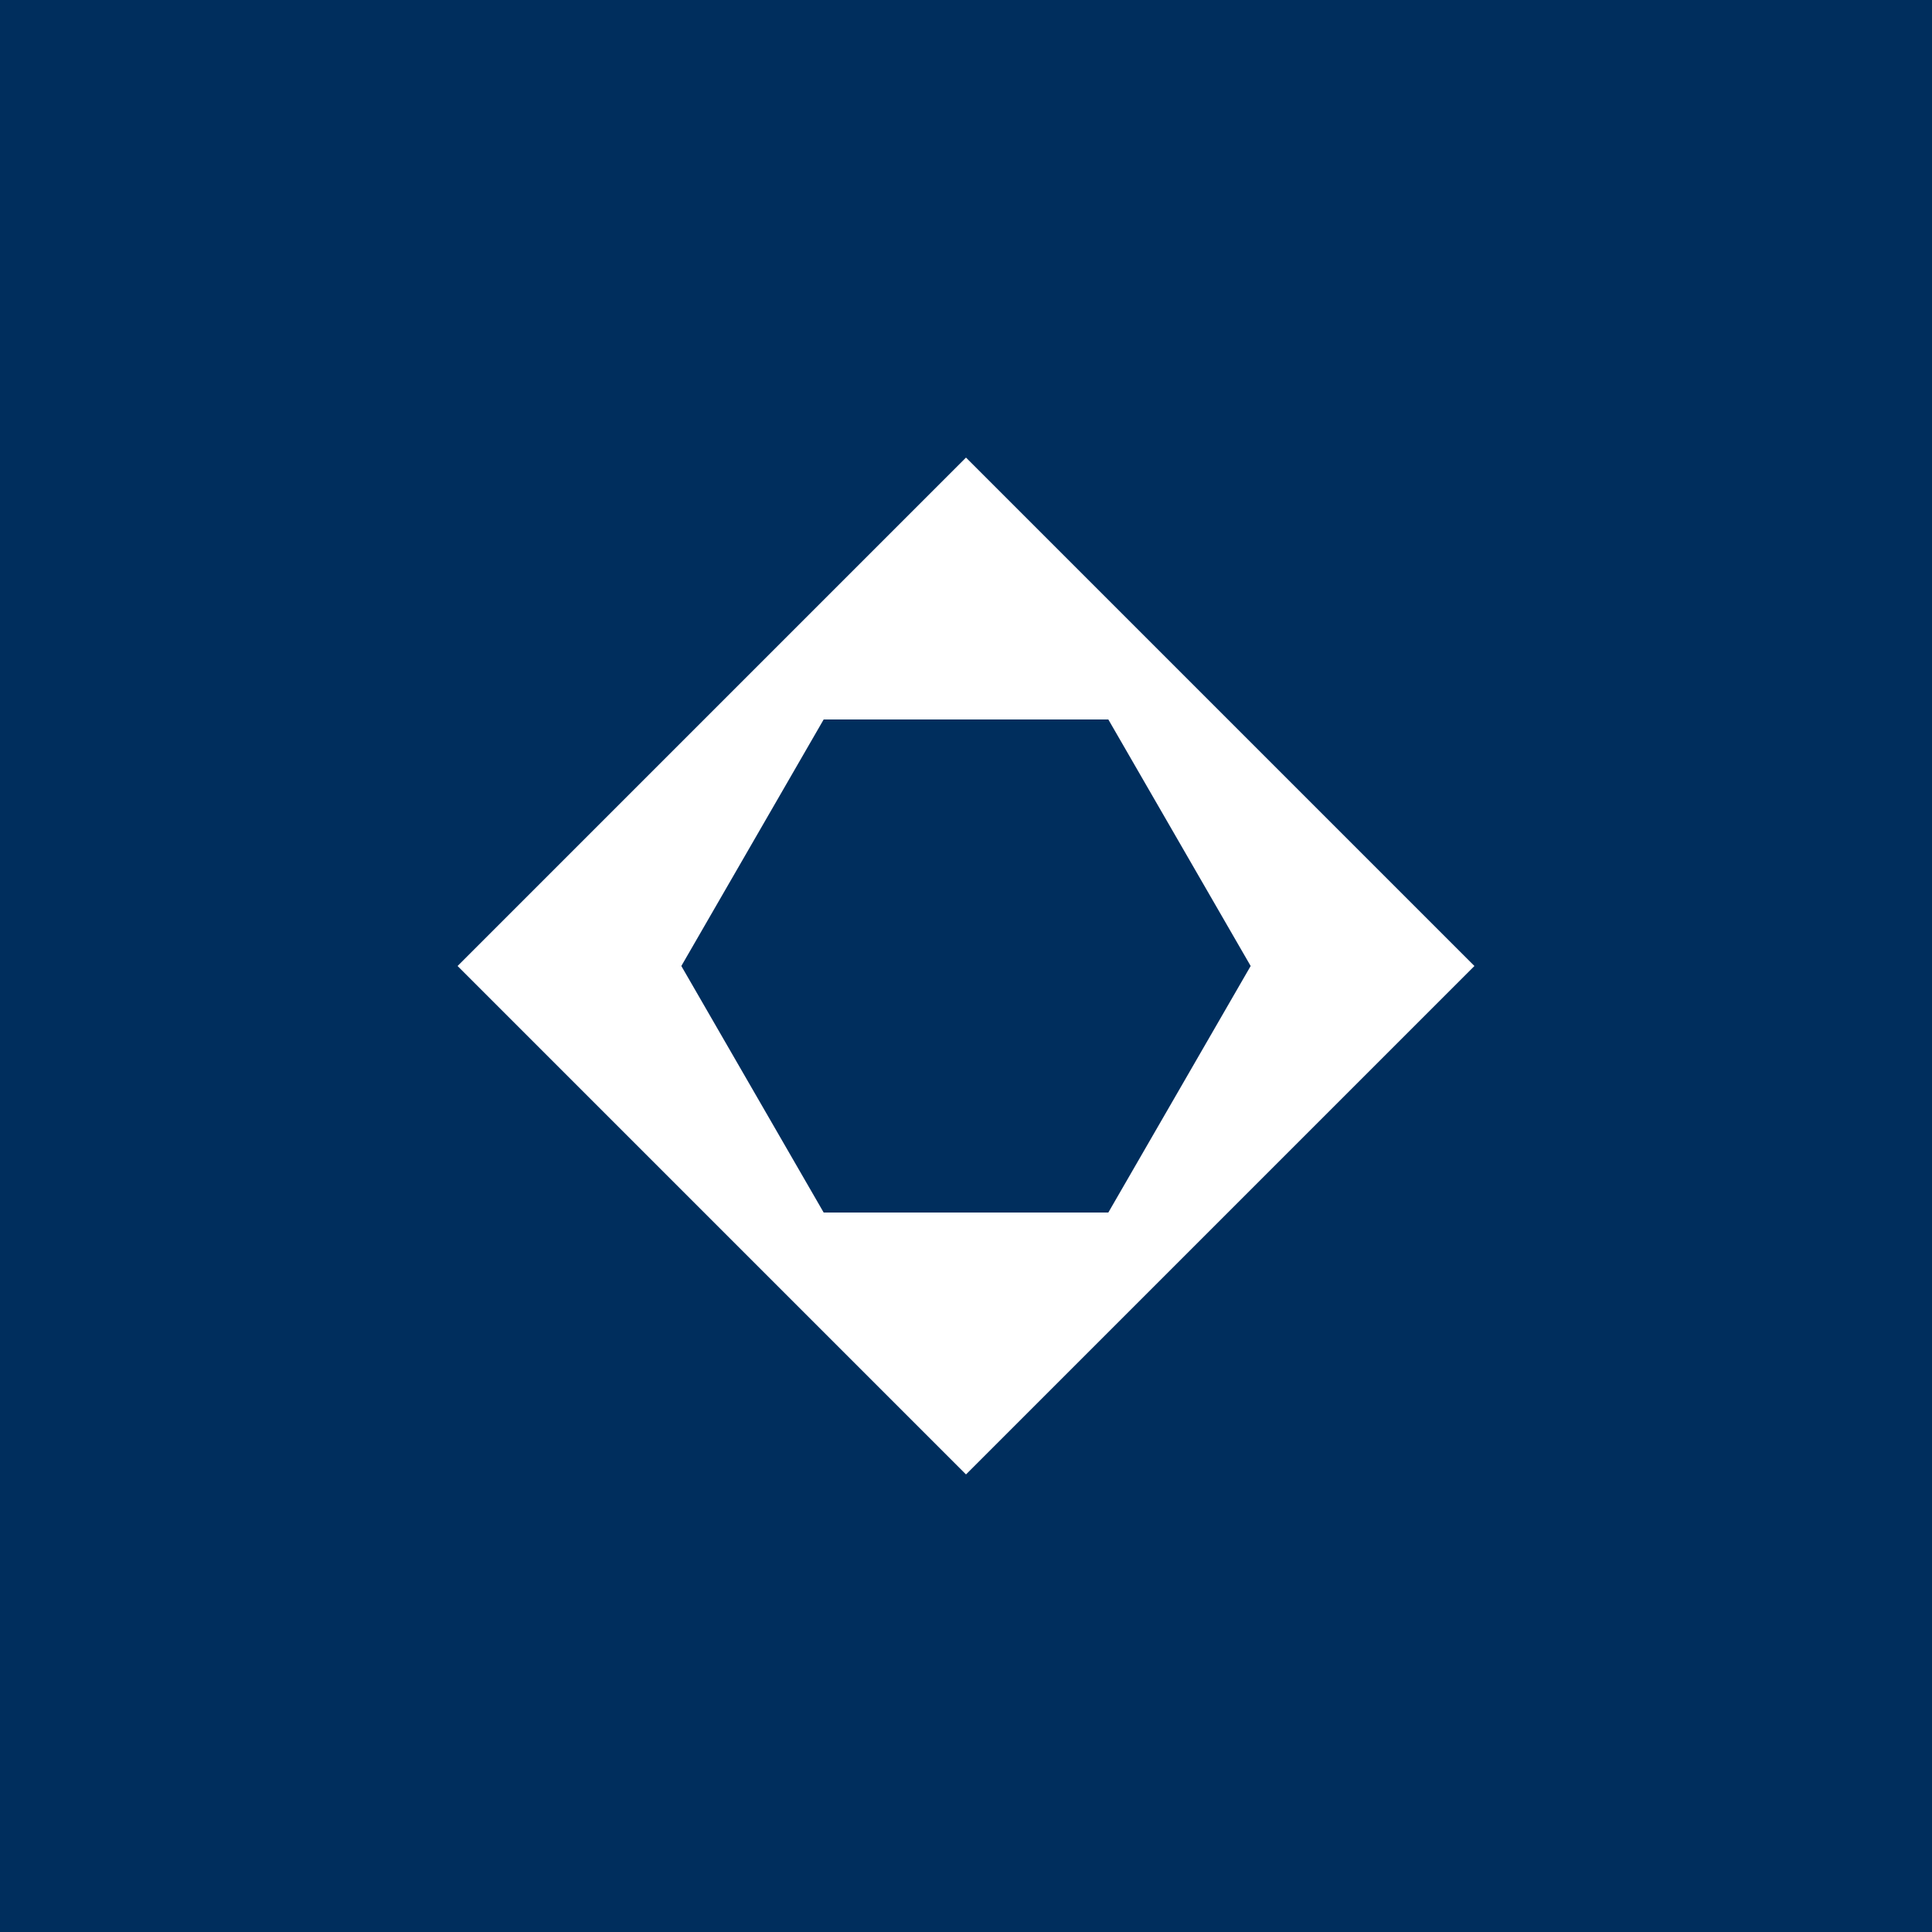
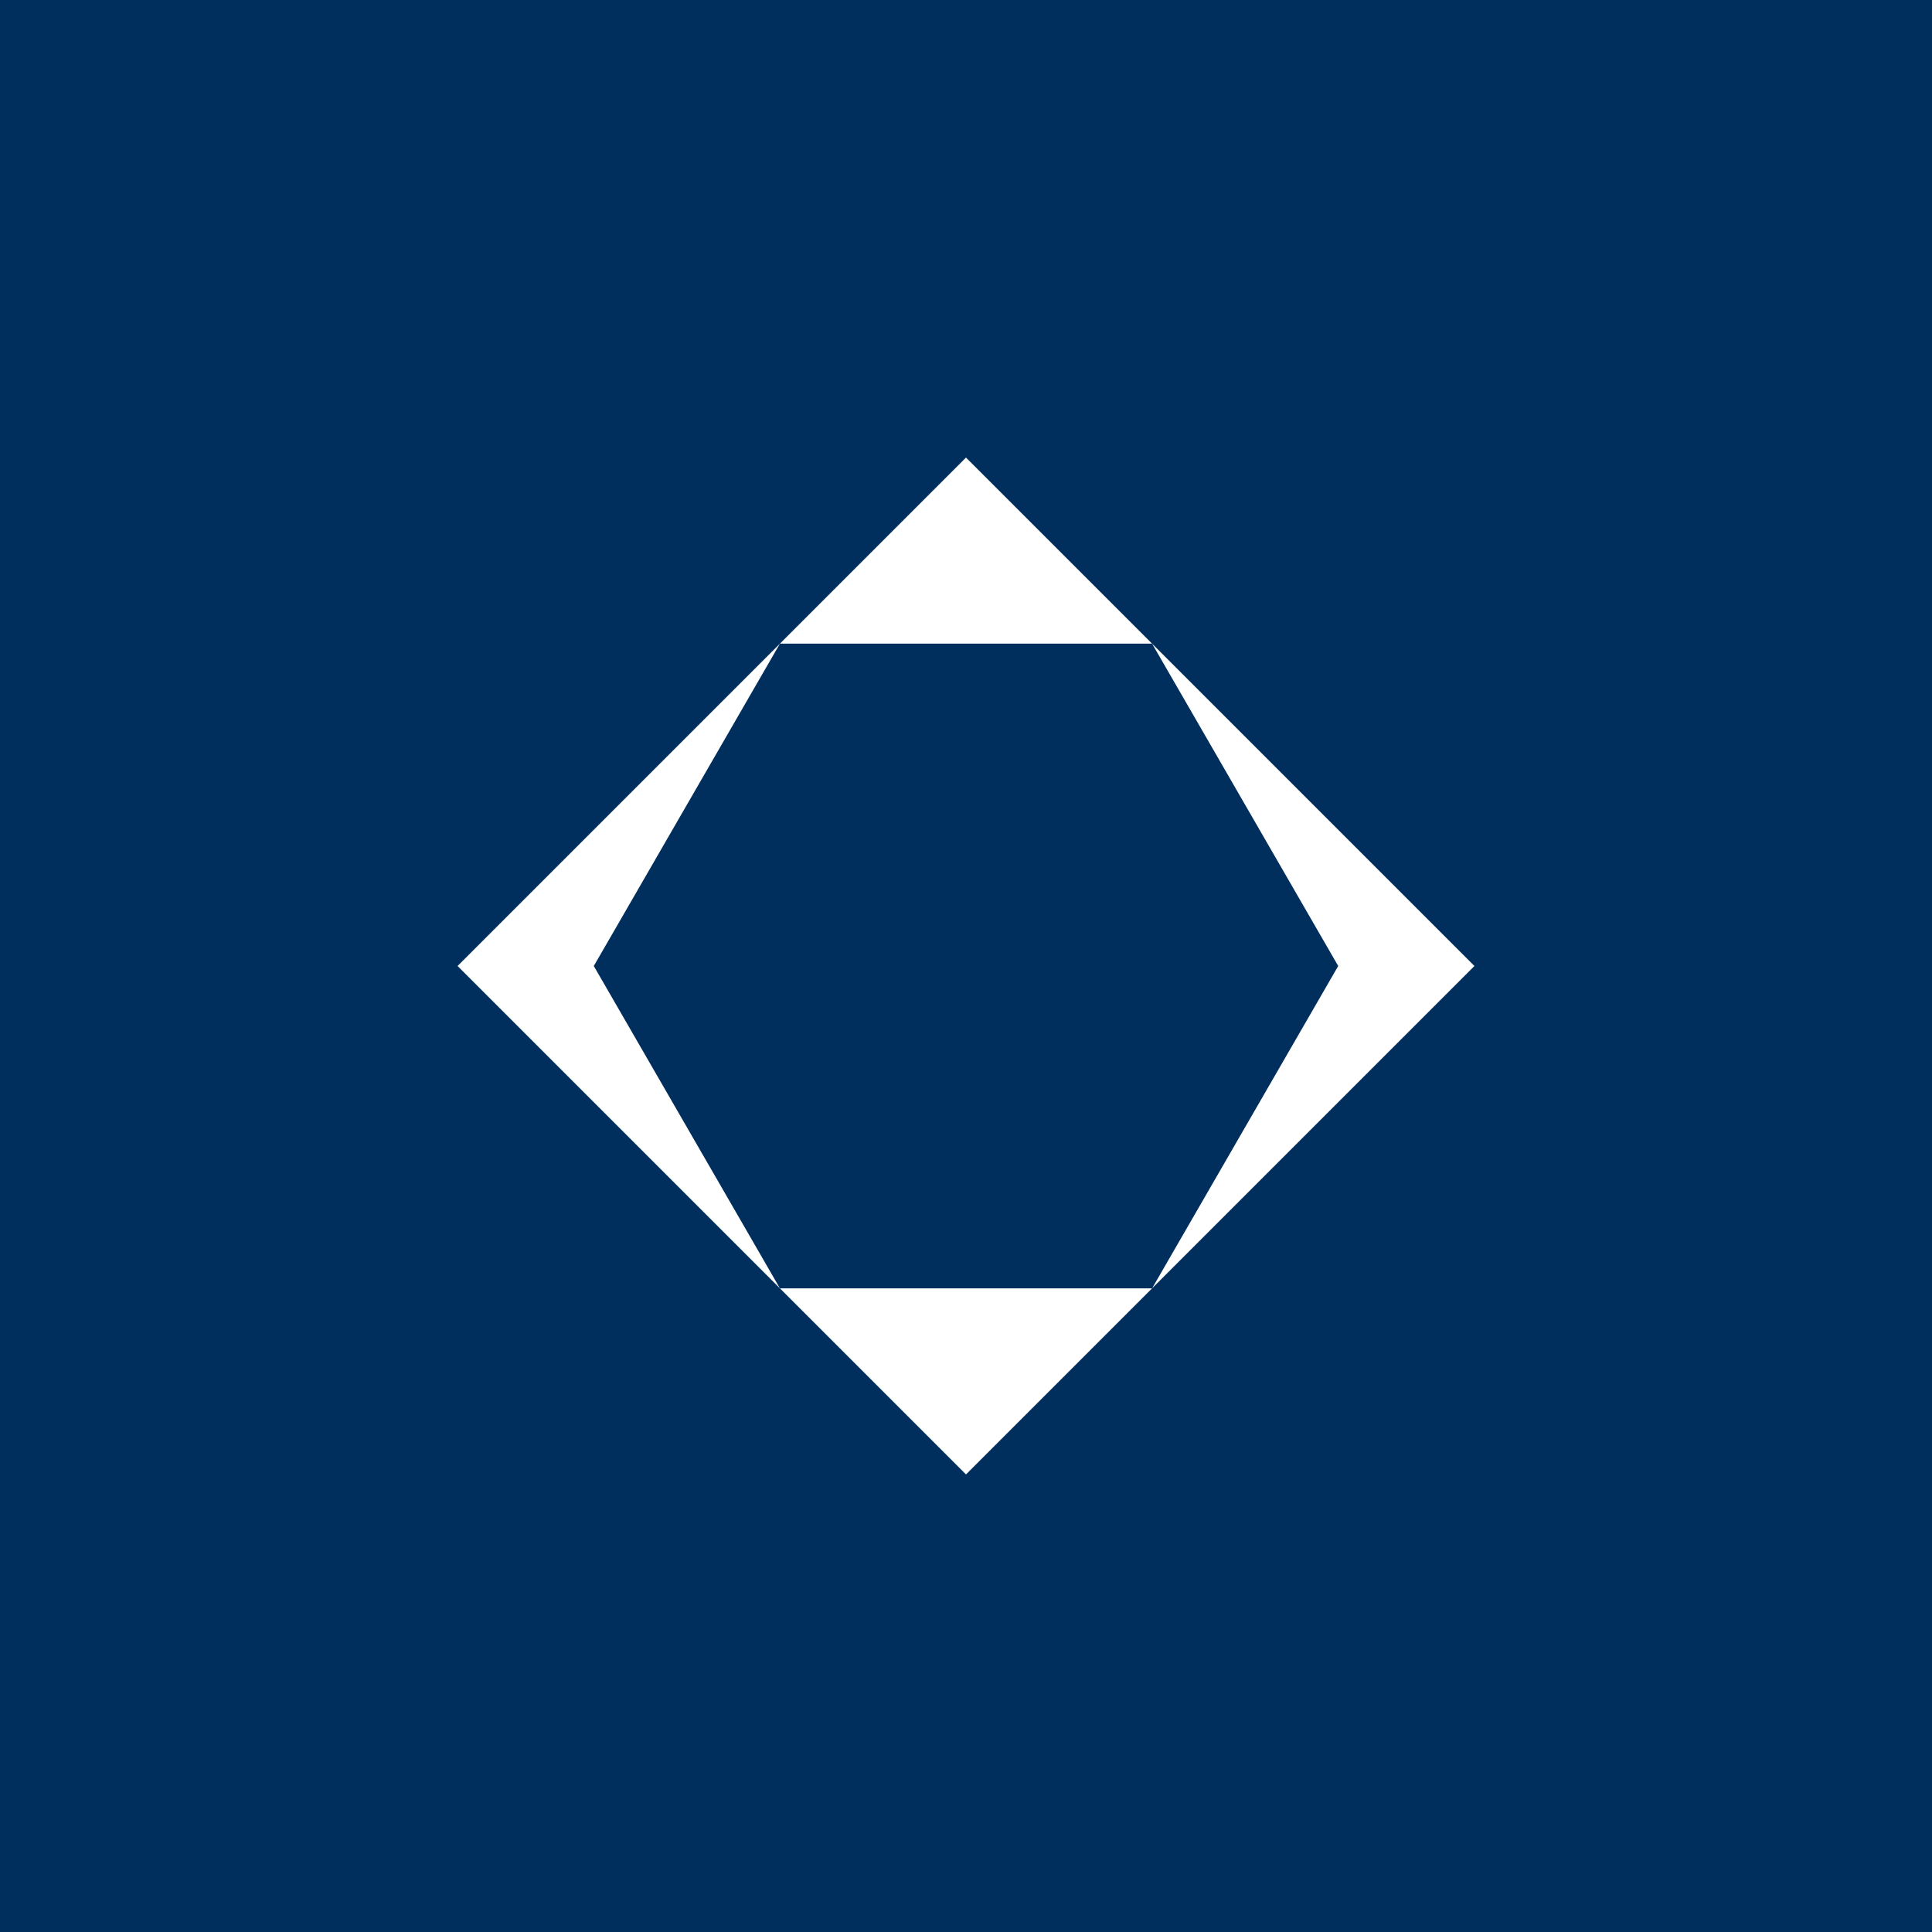
<svg xmlns="http://www.w3.org/2000/svg" viewBox="-691.8 -691.8 1383.6 1383.6" role="img" aria-label="AI Foundry">
  <rect x="-691.8" y="-691.8" width="1383.6" height="1383.6" fill="#002E5D" />
-   <path fill="#FFFFFF" fill-rule="evenodd" d="M0.00,-364.11 L364.11,0.00 L0.00,364.11 L-364.11,0.00 Z M101.93,-176.55 L-101.93,-176.55 L-203.86,0.00 L-101.93,176.55 L101.93,176.55 L203.86,0.00 Z" />
+   <path fill="#FFFFFF" fill-rule="evenodd" d="M0.00,-364.11 L364.11,0.00 L0.00,364.11 L-364.11,0.00 Z M133.27,-230.84 L-133.27,-230.84 L-266.55,0.00 L-133.27,230.84 L133.27,230.84 L266.55,0.00 Z" />
</svg>
